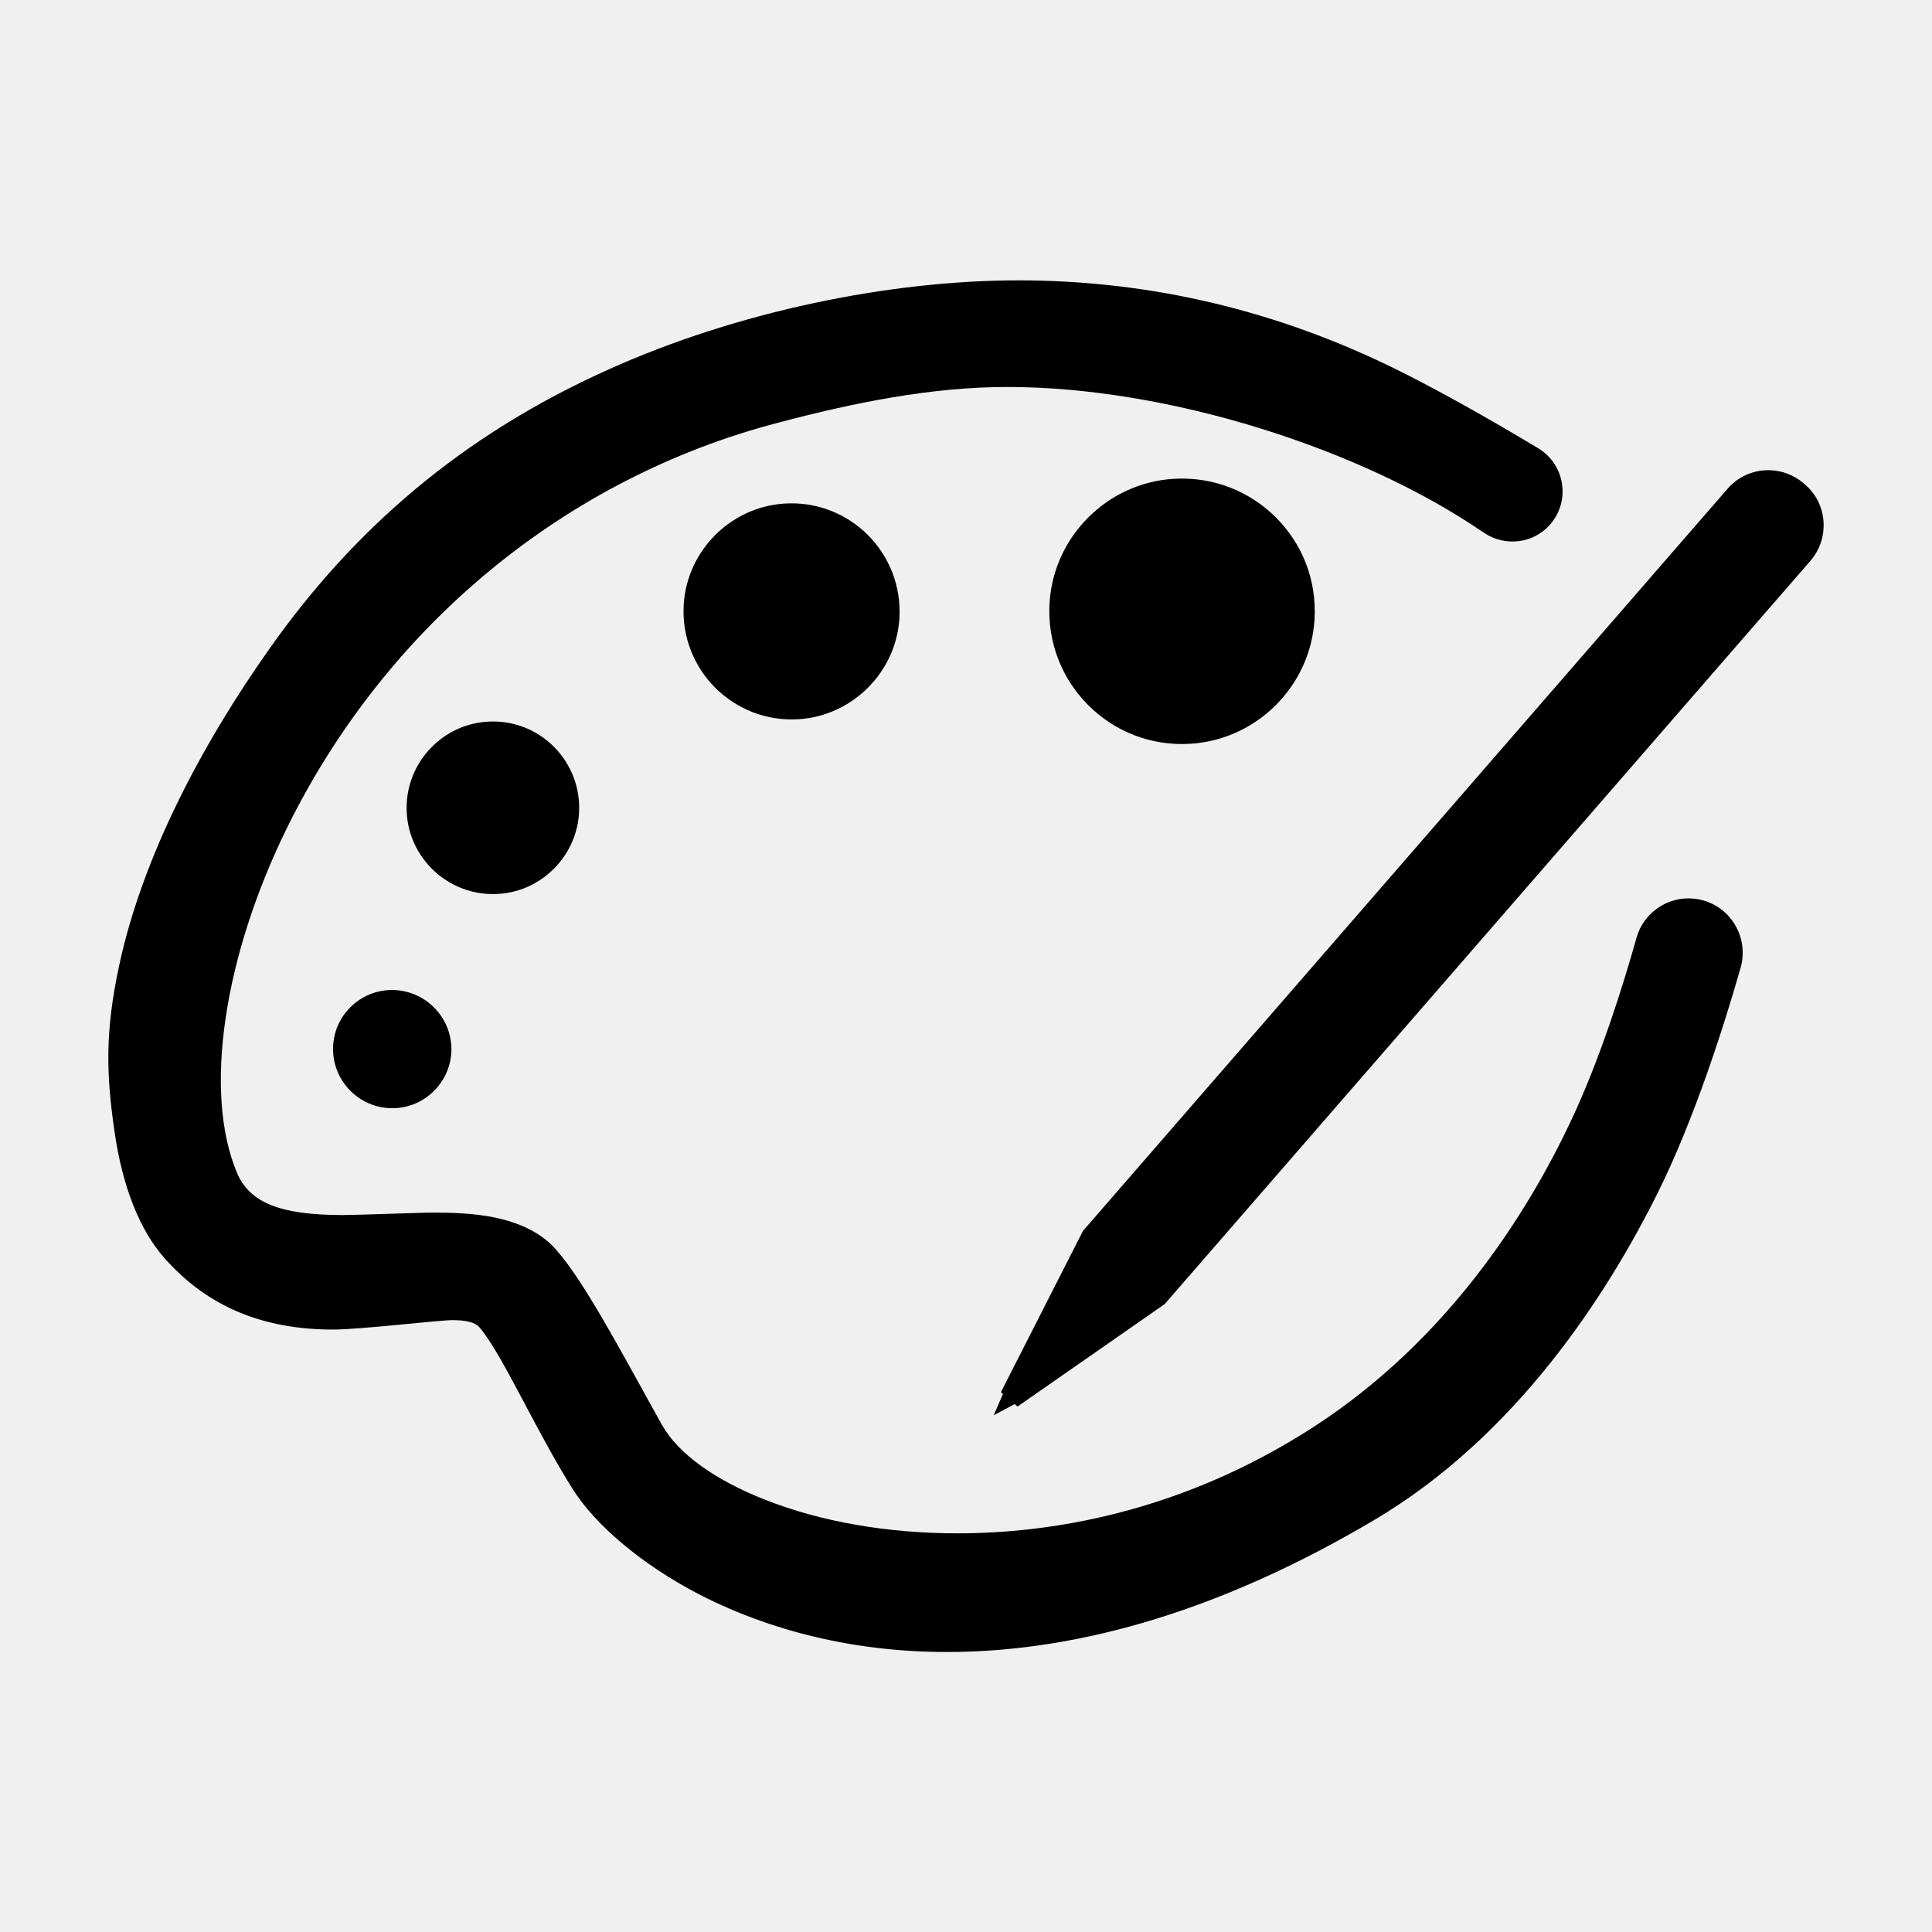
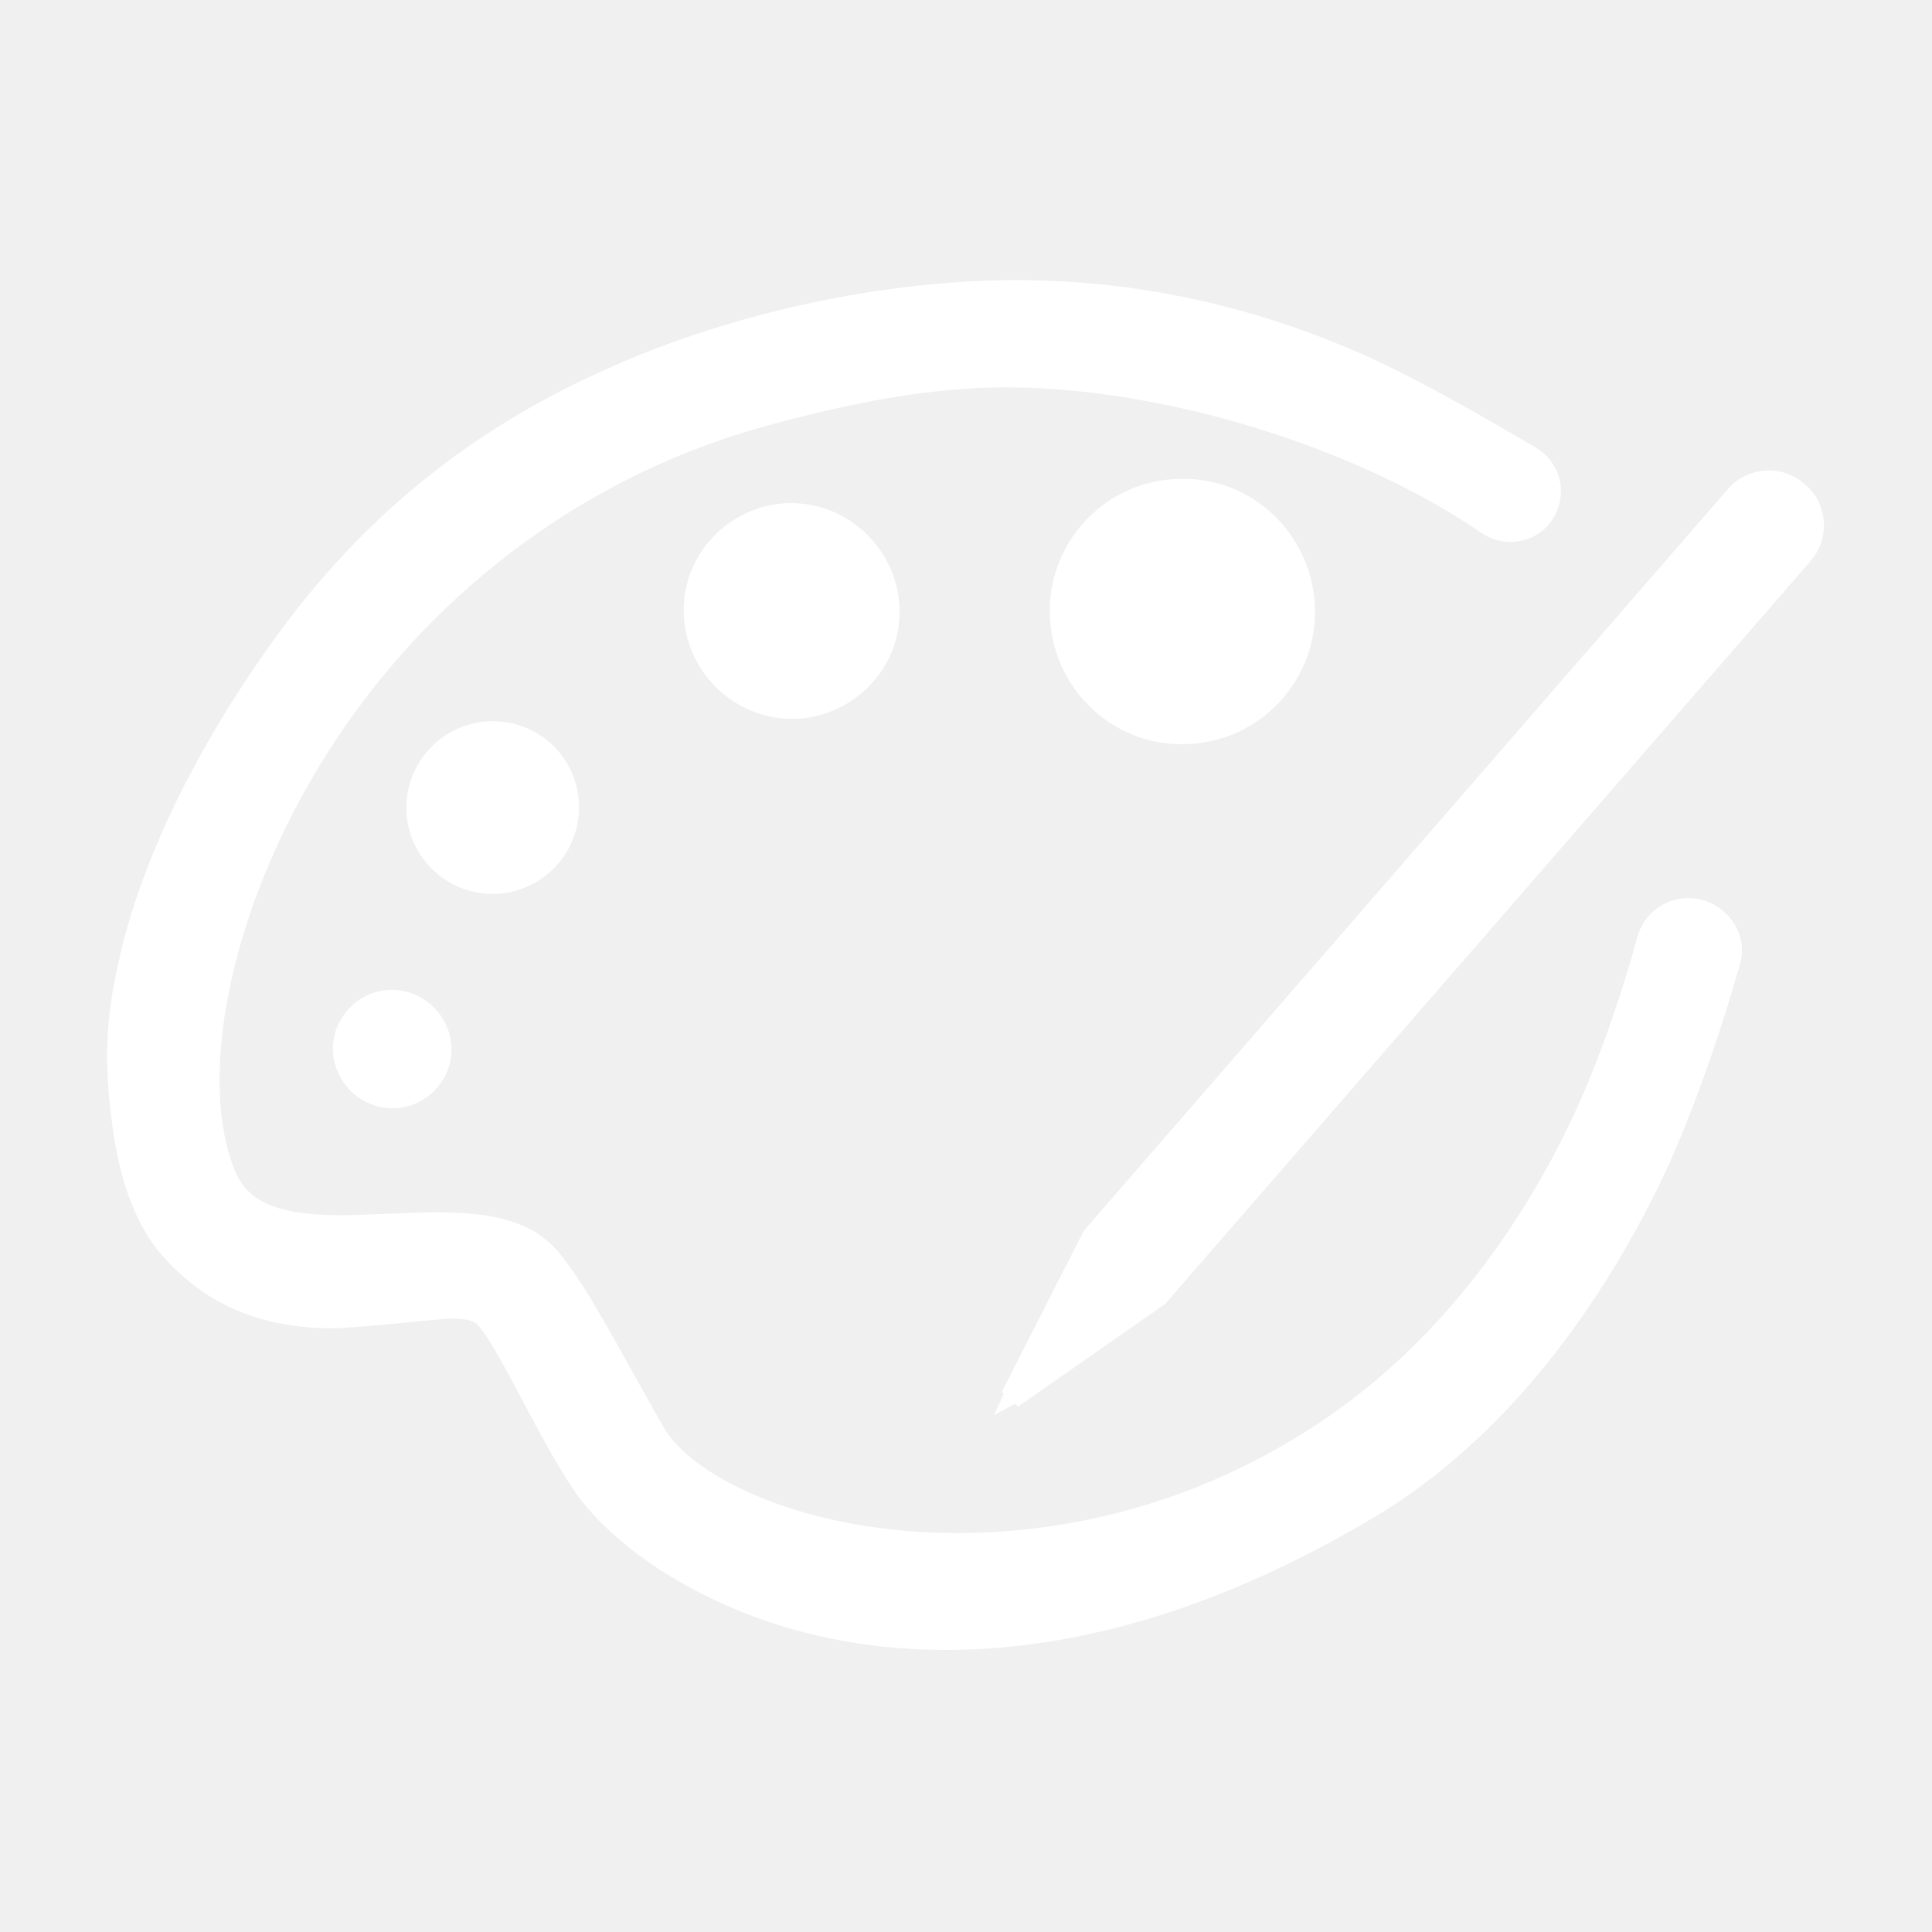
- <svg xmlns="http://www.w3.org/2000/svg" t="1596198603961" class="icon" viewBox="0 0 1024 1024" version="1.1" p-id="1825" width="200" height="200">
-   <defs>
-     <style type="text/css" />
-   </defs>
-   <path d="M204.4 524.9c-14.5 1.5-26.2 13.2-27.7 27.7-2.1 19.9 14.6 36.7 34.6 34.6 14.5-1.5 26.2-13.2 27.8-27.8 2-19.9-14.8-36.6-34.7-34.5zM265.4 473.7c21.8-1.9 39.4-19.5 41.4-41.4 2.5-28.5-21.2-52.3-49.7-49.7-21.8 1.9-39.4 19.5-41.4 41.4-2.6 28.4 21.2 52.2 49.7 49.7zM415.8 266.9c-28.5 1.8-51.6 24.9-53.4 53.4-2.2 34.5 26.4 63.1 60.9 60.9 28.5-1.8 51.6-24.9 53.4-53.4 2.1-34.6-26.4-63.1-60.9-60.9zM621.9 253.8c-35.1 2.2-63.4 30.6-65.6 65.6-2.7 42.4 32.4 77.6 74.8 74.8 35.1-2.2 63.4-30.6 65.6-65.6 2.8-42.4-32.3-77.5-74.8-74.8zM966.5 276.4c-0.5-7.6-4-14.6-9.8-19.6l-0.7-0.6c-5.2-4.5-11.9-7-18.8-7-8.3 0-16.2 3.6-21.6 9.9L574 652.4l-43.5 85.5 1.1 0.9-4.9 11.3 11.1-5.9 1.5 1.3 78-54.3 342.3-394c5-5.8 7.4-13.2 6.9-20.8z" p-id="1826" />
-   <path d="M897.8 476.3c-13.8-1.4-26.7 7.4-30.4 20.7-6.9 24.6-19.3 64.5-35.1 97.8C809.5 643 767.4 710.1 696.7 756c-72.2 46.9-142.7 56.7-189.2 56.7-37 0-72.2-6.1-101.7-17.7-26.9-10.5-46.4-24.6-54.9-39.7-3.4-6.1-7.2-12.9-11.2-20.2-17.2-31.1-36.6-66.5-49.7-77.4-15.9-13.2-39.1-15-59.8-15-8.1 0-40.8 1.3-48.5 1.3-33.1 0-49.4-6.5-56.1-22.4-17.8-42.3-7.3-114.3 26.8-183.4C205.2 331.4 300 253.3 412.6 224c40-10.6 81.2-18.9 121.3-18.9 85.6 0 187.8 32.8 252.5 77.2 11.4 7.8 26.9 5.8 35.7-4.9 10.4-12.6 7.1-31.4-6.8-39.8-23.3-14-57.9-34-86.3-47.1-60.3-27.9-123.7-41.9-189.2-41.9-68.1 0-148.8 16.4-217.2 47.2-78.1 35-135.2 85-179.4 147.5-36.4 51.4-67.8 111.1-80.1 168.7-7.5 35.1-6.8 57.4-2.4 87.8 4.2 29.2 13.4 52.5 26.9 67.5 22.4 25.1 51.5 37.4 89 37.4 13.9 0 56.3-5 63.1-5 7.4 0 12.2 1.2 14.4 3.8 6.4 7.4 14.4 22.4 23.7 39.9 7.5 14.1 15.9 30.1 25.4 45.3 12.1 19.5 36.9 40.4 66.5 55.9 27 14.1 71.9 31 132.2 31 72 0 148.3-23.6 226.7-70.1 74.9-44.4 123-118.9 150.2-173.6 19-38.3 34.7-87.2 43.8-119.1 4.8-17.3-7-34.7-24.8-36.5z" p-id="1827" />
+ <svg xmlns="http://www.w3.org/2000/svg" version="1.1" id="图层_1" x="0px" y="0px" viewBox="0 0 200 200" style="enable-background:new 0 0 200 200;" xml:space="preserve">
+   <style type="text/css">
+ 	.st0{fill:#FFFFFF;}
+ </style>
+   <path class="st0" d="M39.9,102.5c-2.8,0.3-5.1,2.6-5.4,5.4c-0.4,3.9,2.9,7.2,6.8,6.8c2.8-0.3,5.1-2.6,5.4-5.4  C47.1,105.4,43.8,102.1,39.9,102.5z M51.8,92.5c4.3-0.4,7.7-3.8,8.1-8.1c0.5-5.6-4.1-10.2-9.7-9.7c-4.3,0.4-7.7,3.8-8.1,8.1  C41.6,88.4,46.3,93,51.8,92.5z M81.2,52.1c-5.6,0.4-10.1,4.9-10.4,10.4c-0.4,6.7,5.2,12.3,11.9,11.9c5.6-0.4,10.1-4.9,10.4-10.4  C93.5,57.3,87.9,51.7,81.2,52.1z M121.5,49.6c-6.9,0.4-12.4,6-12.8,12.8c-0.5,8.3,6.3,15.2,14.6,14.6c6.9-0.4,12.4-6,12.8-12.8  C136.6,55.9,129.8,49,121.5,49.6z M188.8,54c-0.1-1.5-0.8-2.9-1.9-3.8l-0.1-0.1c-1-0.9-2.3-1.4-3.7-1.4c-1.6,0-3.2,0.7-4.2,1.9  l-66.7,76.8l-8.5,16.7l0.2,0.2l-1,2.2l2.2-1.2l0.3,0.3l15.2-10.6l66.9-77C188.4,56.9,188.9,55.5,188.8,54L188.8,54z" />
+   <path class="st0" d="M175.4,93c-2.7-0.3-5.2,1.4-5.9,4c-1.3,4.8-3.8,12.6-6.9,19.1c-4.5,9.4-12.7,22.5-26.5,31.5  c-14.1,9.2-27.9,11.1-37,11.1c-7.2,0-14.1-1.2-19.9-3.5c-5.3-2.1-9.1-4.8-10.7-7.8c-0.7-1.2-1.4-2.5-2.2-3.9  c-3.4-6.1-7.1-13-9.7-15.1c-3.1-2.6-7.6-2.9-11.7-2.9c-1.6,0-8,0.3-9.5,0.3c-6.5,0-9.6-1.3-11-4.4c-3.5-8.3-1.4-22.3,5.2-35.8  c10.3-20.9,28.8-36.1,50.8-41.8c7.8-2.1,15.9-3.7,23.7-3.7c16.7,0,36.7,6.4,49.3,15.1c2.2,1.5,5.3,1.1,7-1c2-2.5,1.4-6.1-1.3-7.8  c-4.6-2.7-11.3-6.6-16.9-9.2c-11.8-5.4-24.2-8.2-37-8.2c-13.3,0-29.1,3.2-42.4,9.2c-15.3,6.8-26.4,16.6-35,28.8  c-7.1,10-13.2,21.7-15.6,32.9c-1.5,6.9-1.3,11.2-0.5,17.1c0.8,5.7,2.6,10.3,5.3,13.2c4.4,4.9,10.1,7.3,17.4,7.3c2.7,0,11-1,12.3-1  c1.4,0,2.4,0.2,2.8,0.7c1.2,1.4,2.8,4.4,4.6,7.8c1.5,2.8,3.1,5.9,5,8.8c2.4,3.8,7.2,7.9,13,10.9c5.3,2.8,14,6.1,25.8,6.1  c14.1,0,29-4.6,44.3-13.7c14.6-8.7,24-23.2,29.3-33.9c3.7-7.5,6.8-17,8.6-23.3C181.1,96.8,178.8,93.4,175.4,93L175.4,93z" />
</svg>
